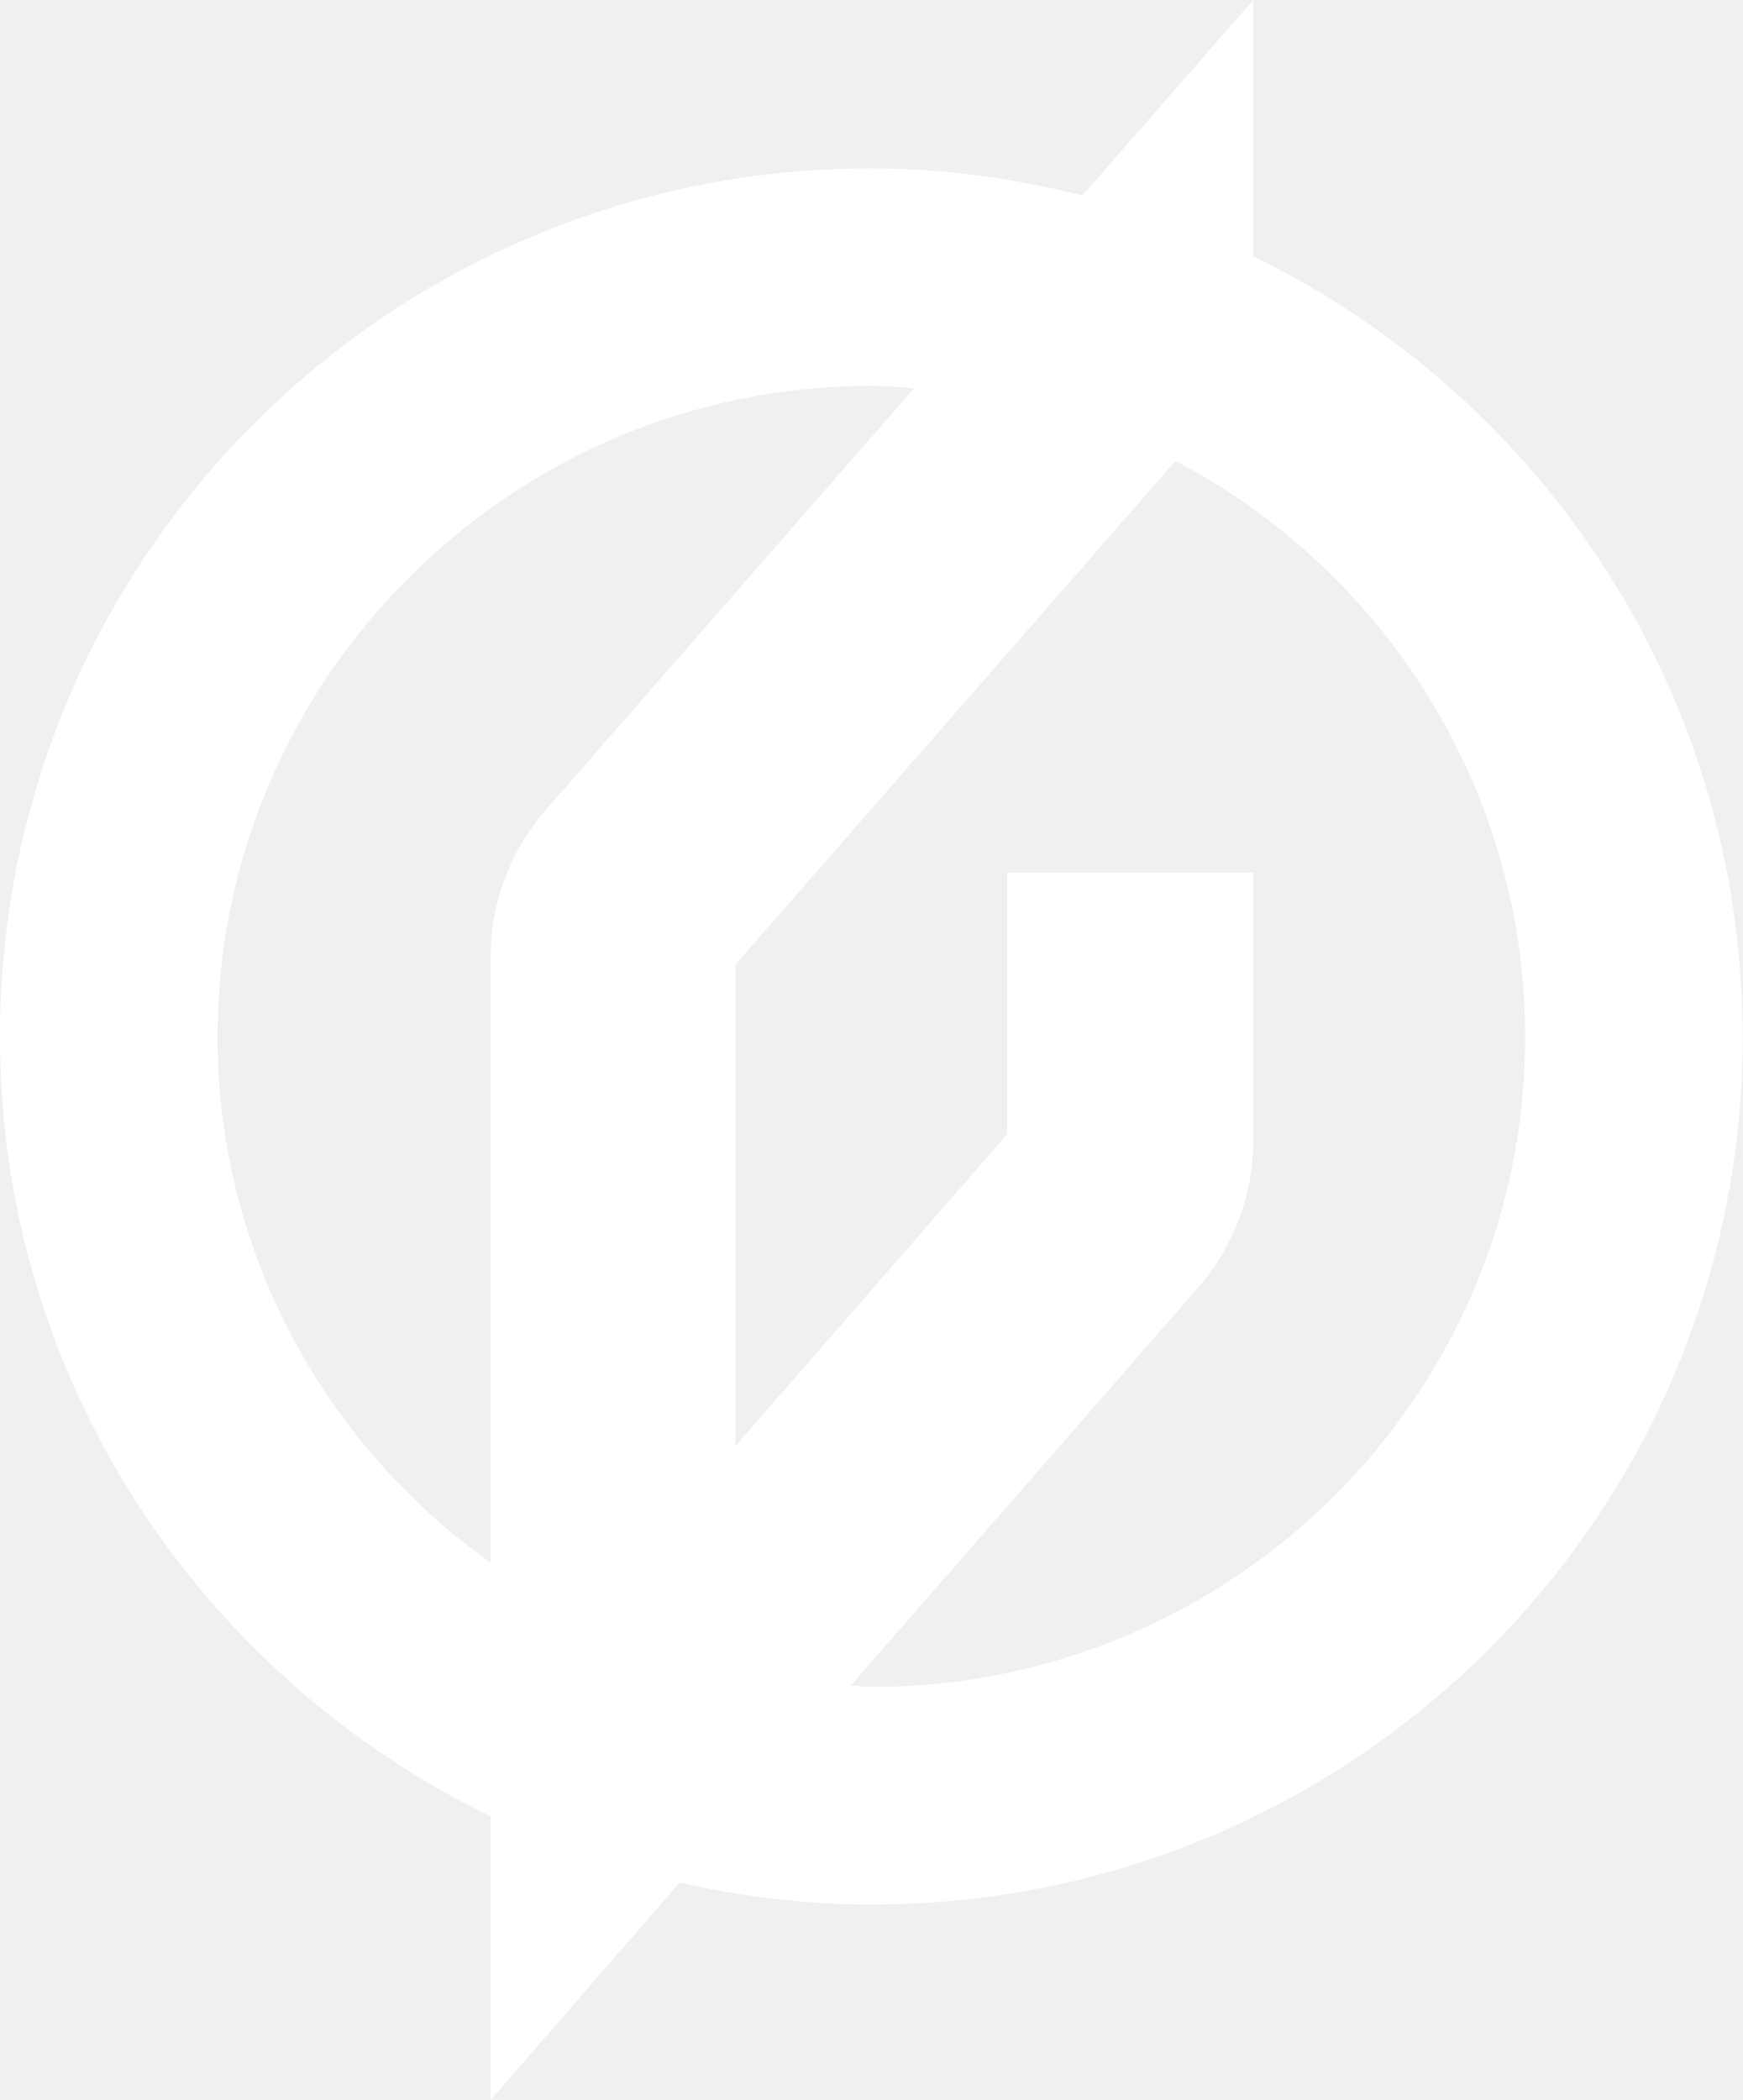
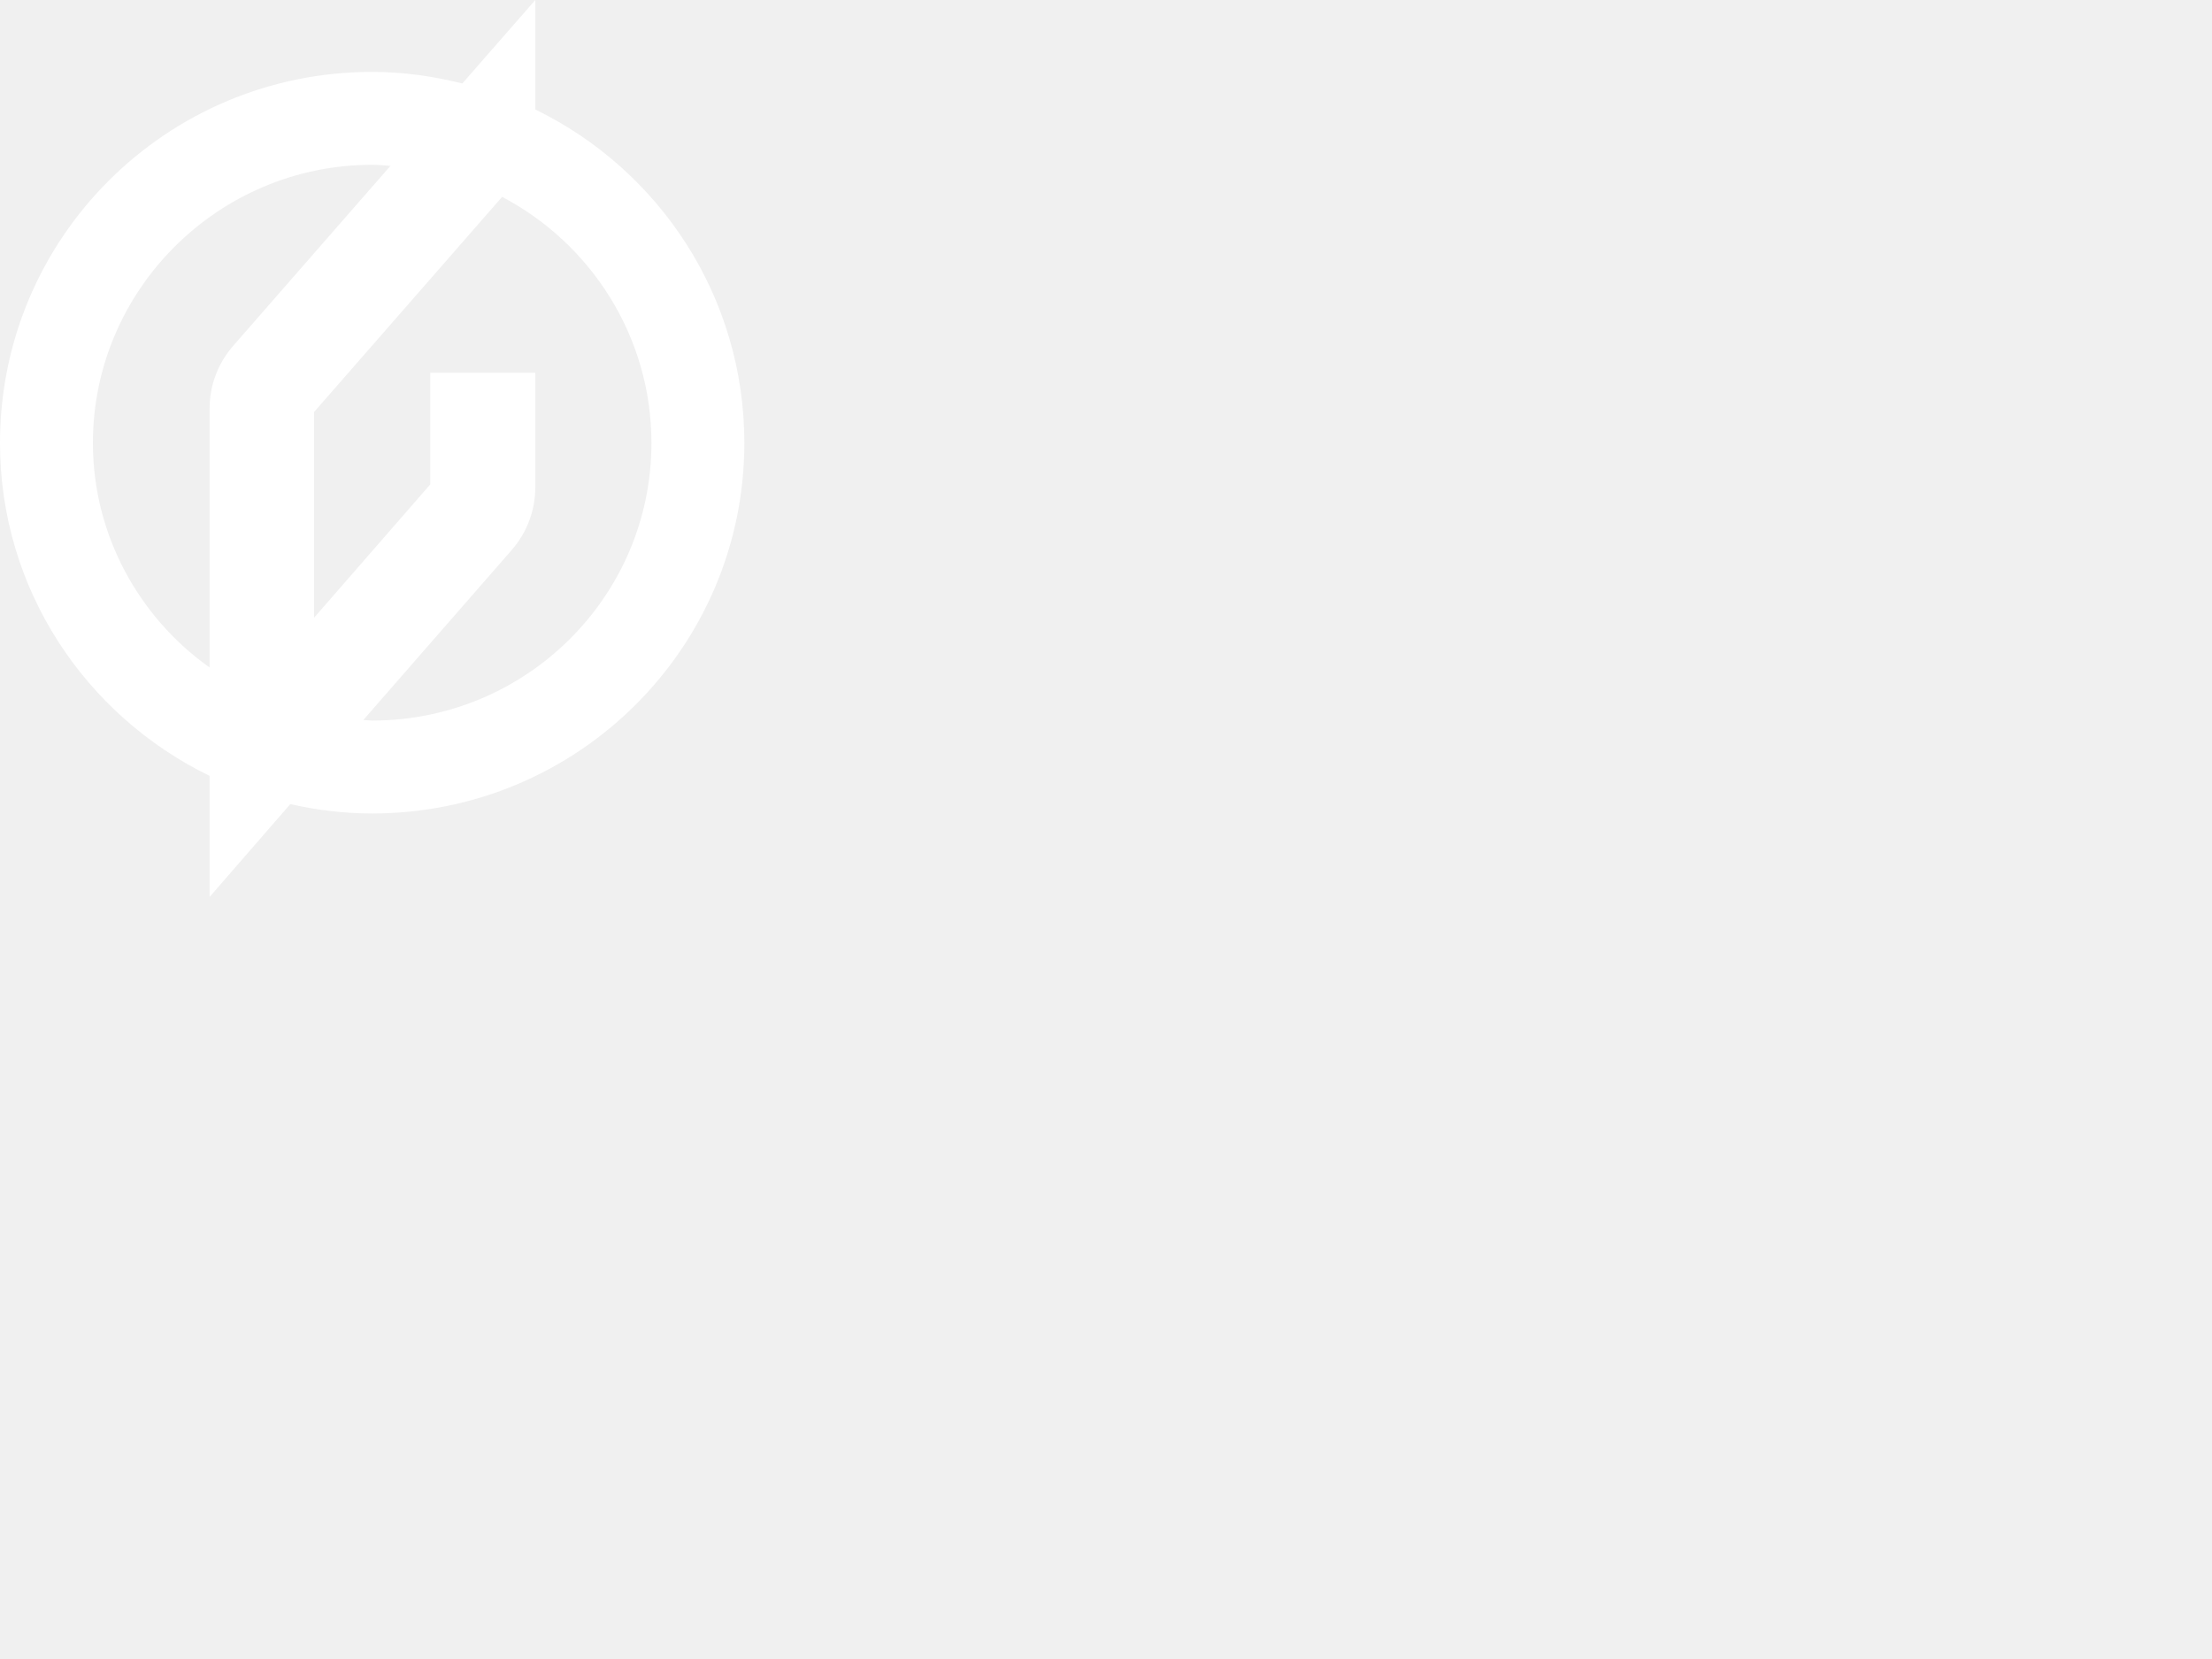
- <svg xmlns="http://www.w3.org/2000/svg" version="1.1" id="Logo" x="0px" y="0px" viewBox="0 0 134.6 162.2" style="enable-background:new 0 0 134.6 162.2;" xml:space="preserve">
+ <svg xmlns="http://www.w3.org/2000/svg" version="1.1" id="Logo" x="0px" y="0px" viewBox="0 0 400 300" width="400" height="300" style="enable-background:new 0 0 400 300;" xml:space="preserve">
  <style type="text/css">
	.st0{fill:#FFFFFF;}
</style>
  <path class="st0" d="M96.8,19.8V0L83.6,15.1C78.4,13.8,73,13,67.3,13C30.1,13,0,43,0,80.1c0,26.5,15.5,49.3,37.9,60.2v21.9  l14.6-16.8c4.8,1.1,9.7,1.7,14.8,1.7c37.2,0,67.3-30,67.3-67C134.6,53.6,119.2,30.7,96.8,19.8z M16.8,80.1  c0-27.7,22.7-50.3,50.5-50.3c1.1,0,2.2,0.1,3.3,0.2L42.2,62.5c-2.8,3.2-4.3,7.2-4.3,11.4v46.8C25.2,111.7,16.8,96.8,16.8,80.1  L16.8,80.1z M67.3,130.3c-0.5,0-1.1-0.1-1.6-0.1l26.8-30.7c2.8-3.2,4.3-7.2,4.3-11.4V67.4H77.8v20.2l-21,24.1V74.5l34-38.9  c16,8.4,27,25.2,27,44.5C117.8,107.8,95.2,130.3,67.3,130.3z" />
</svg>
